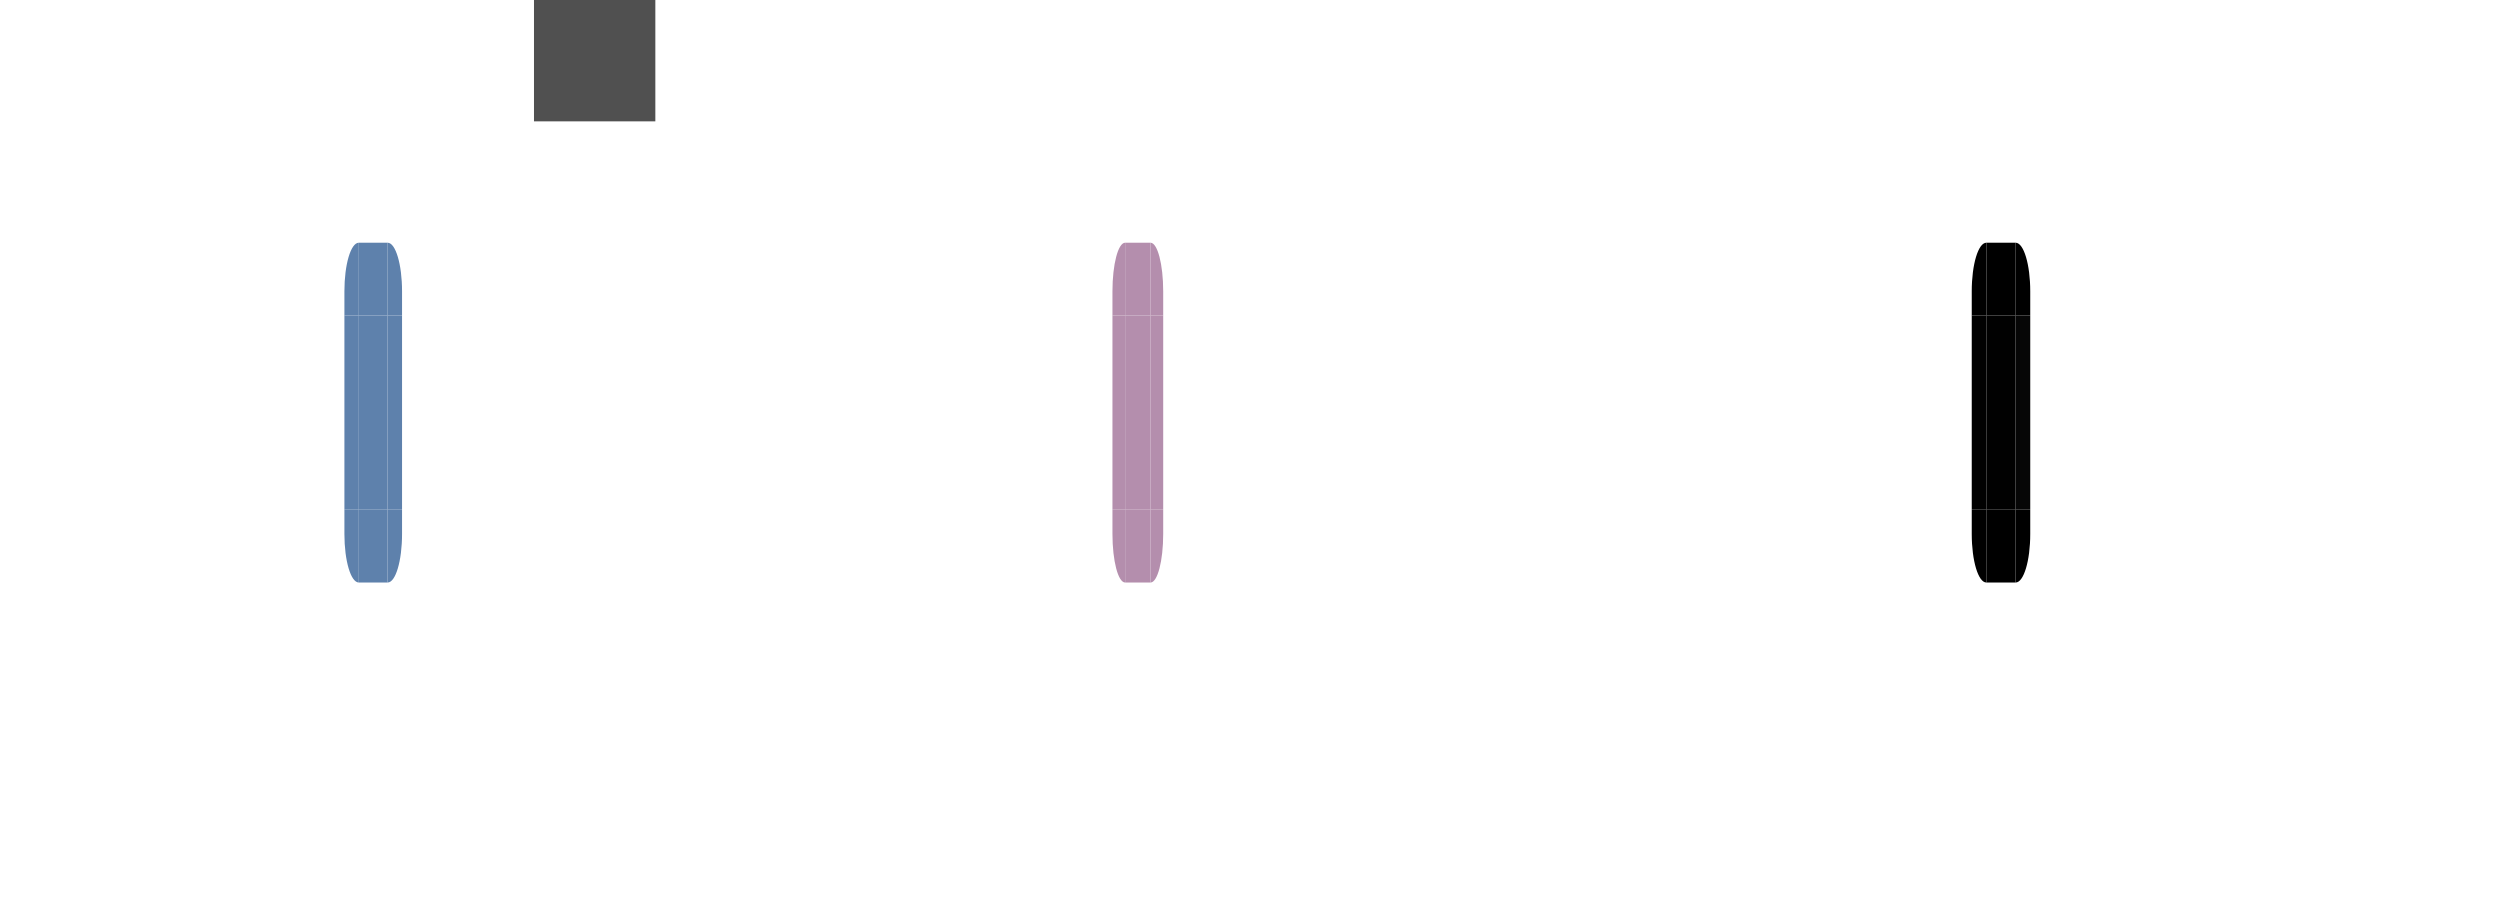
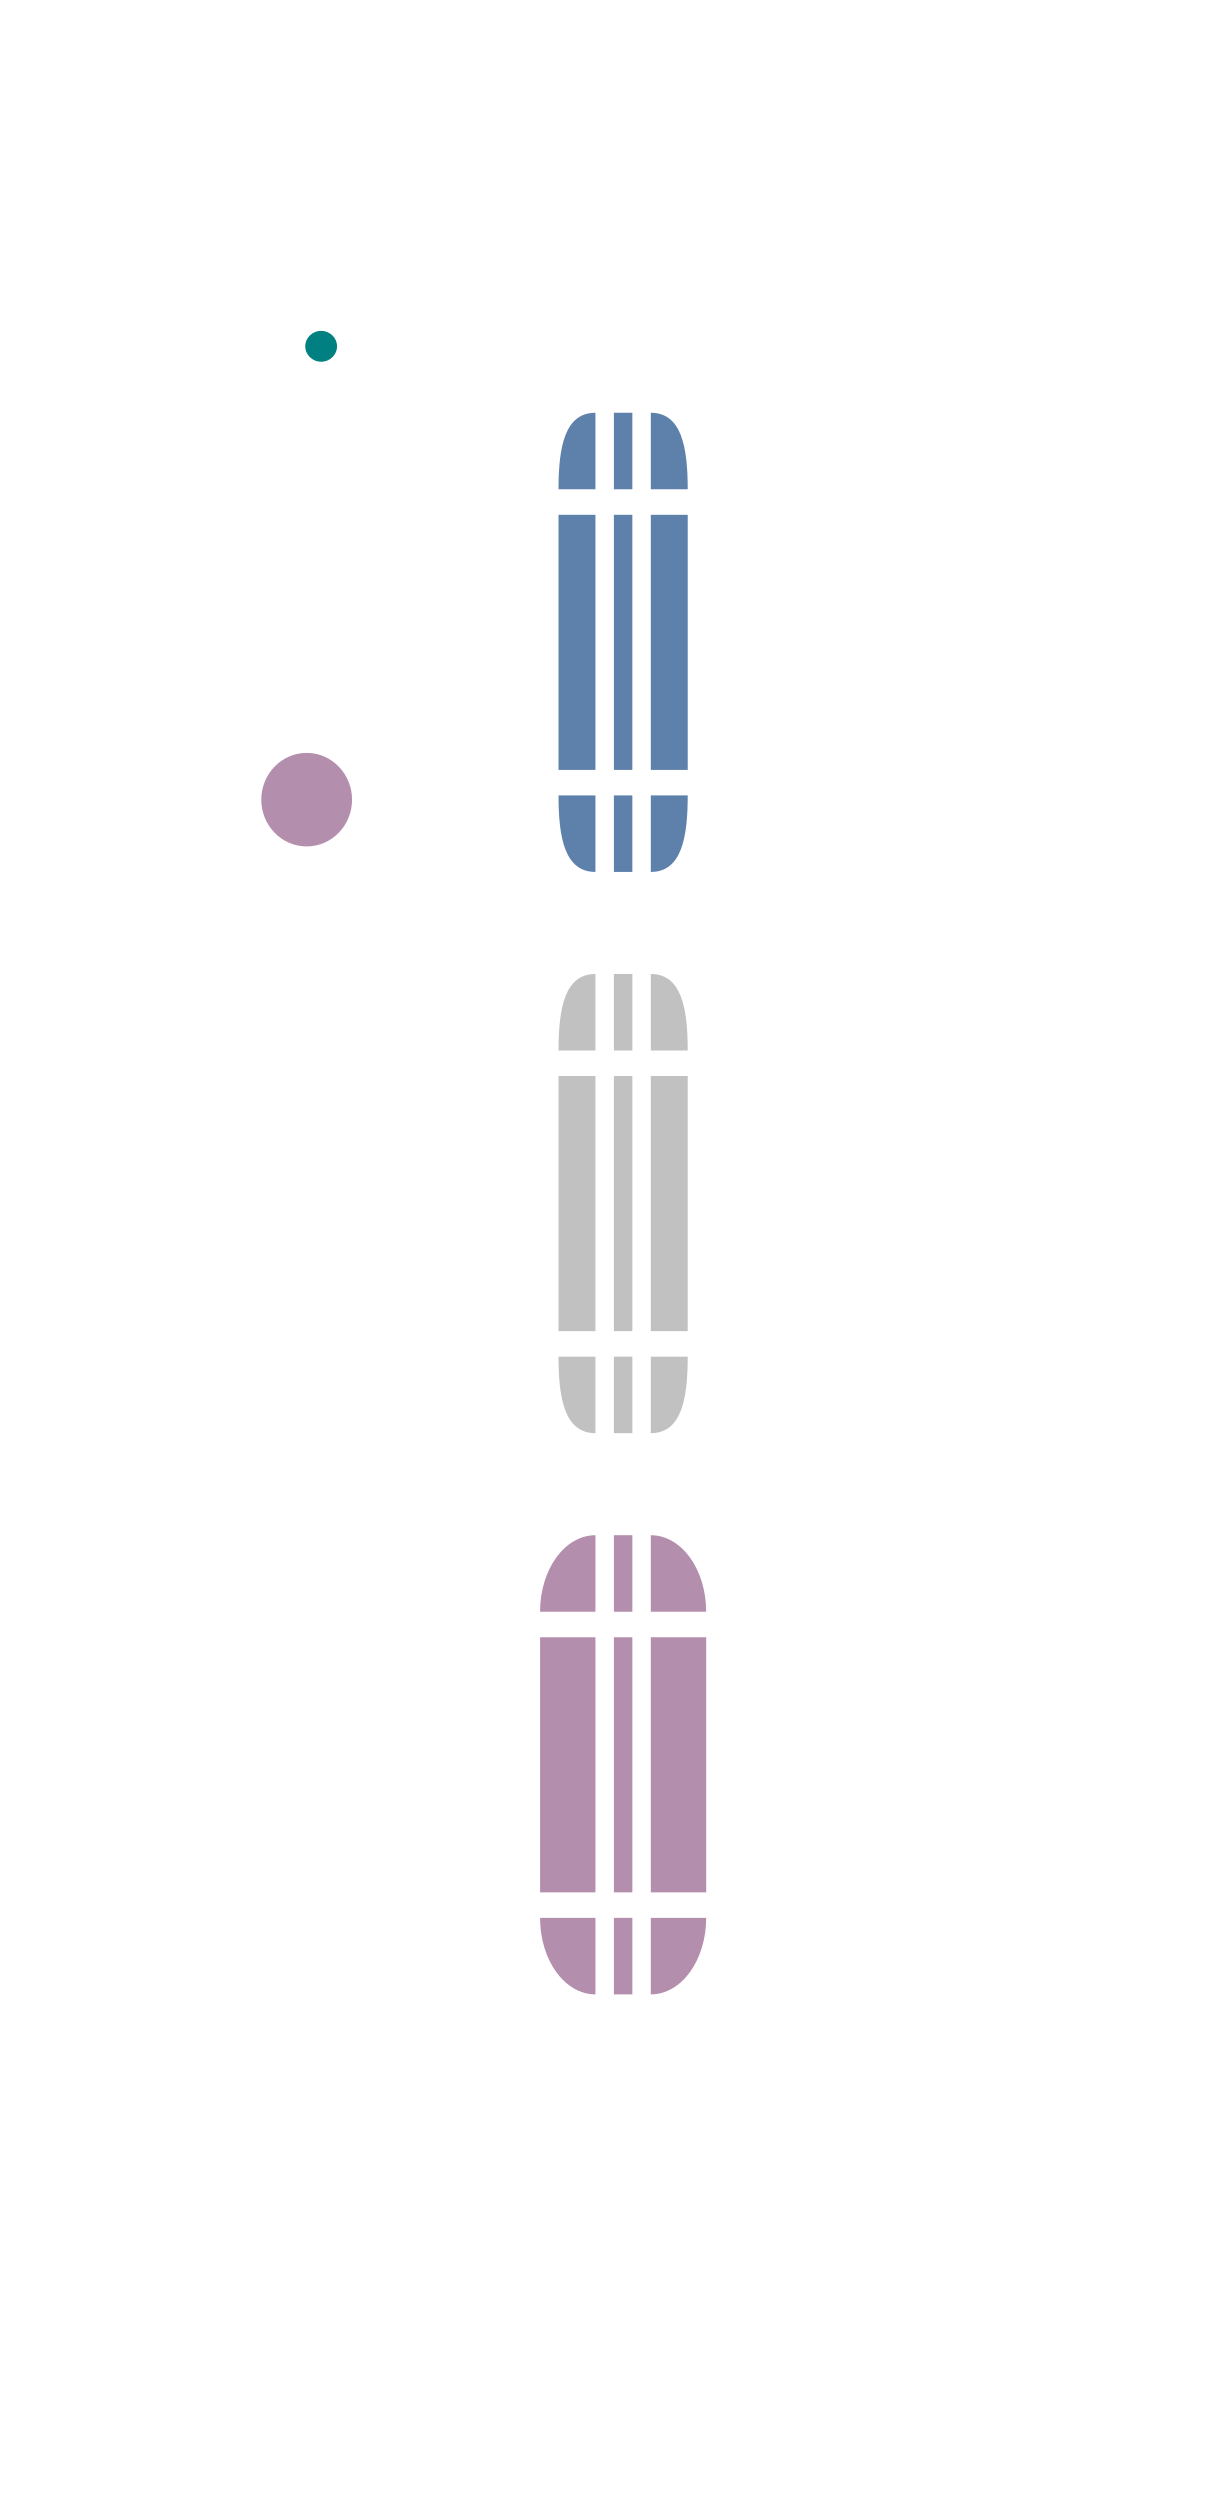
- <svg xmlns="http://www.w3.org/2000/svg" xmlns:xlink="http://www.w3.org/1999/xlink" width="103" height="37" id="svg4342" version="1.1">
-   <defs id="defs4344">
-     <linearGradient id="linearGradient4547">
-       <stop id="stop4549" offset="0" style="stop-color:#000000;stop-opacity:0;" />
-       <stop id="stop4551" offset="1" style="stop-color:#000000;stop-opacity:0;" />
-     </linearGradient>
-     <linearGradient xlink:href="#linearGradient4547" id="linearGradient3081" x1="35" y1="848.247" x2="166" y2="848.247" gradientUnits="userSpaceOnUse" />
-     <linearGradient xlink:href="#linearGradient4547" id="linearGradient3083" x1="34.98" y1="908.408" x2="147.992" y2="908.408" gradientUnits="userSpaceOnUse" />
-     <linearGradient xlink:href="#linearGradient4547" id="linearGradient3085" x1="34.98" y1="908.408" x2="147.992" y2="908.408" gradientUnits="userSpaceOnUse" />
-     <linearGradient xlink:href="#linearGradient4547" id="linearGradient4525" gradientUnits="userSpaceOnUse" x1="35" y1="848.247" x2="166" y2="848.247" gradientTransform="matrix(1,0,0,0.5722101,-5.3941096e-5,302.1989)" />
-     <linearGradient xlink:href="#linearGradient4547" id="linearGradient4527" gradientUnits="userSpaceOnUse" x1="35" y1="848.247" x2="166" y2="848.247" gradientTransform="matrix(1,0,0,0.5722101,-5.3941096e-5,302.1989)" />
-     <linearGradient xlink:href="#linearGradient4547" id="linearGradient4529" gradientUnits="userSpaceOnUse" x1="34.98" y1="908.408" x2="147.992" y2="908.408" gradientTransform="matrix(1,0,0,0.5000005,-8.7887799e-5,404.3409)" />
-     <linearGradient xlink:href="#linearGradient4547" id="linearGradient4531" gradientUnits="userSpaceOnUse" x1="34.98" y1="908.408" x2="147.992" y2="908.408" gradientTransform="matrix(1,0,0,0.5000005,-3.3544962e-6,35.16661)" />
-     <linearGradient xlink:href="#linearGradient4547" id="linearGradient4533" gradientUnits="userSpaceOnUse" x1="34.98" y1="908.408" x2="147.992" y2="908.408" gradientTransform="matrix(1,0,0,0.5000005,-3.3544962e-6,35.16661)" />
-     <linearGradient xlink:href="#linearGradient4547" id="linearGradient4535" gradientUnits="userSpaceOnUse" x1="34.98" y1="908.408" x2="147.992" y2="908.408" gradientTransform="matrix(1,0,0,0.5000005,-3.3544958e-6,35.16661)" />
-     <linearGradient xlink:href="#linearGradient4547" id="linearGradient4537" gradientUnits="userSpaceOnUse" x1="34.98" y1="908.408" x2="147.992" y2="908.408" gradientTransform="matrix(1,0,0,0.5000005,-8.7887801e-5,404.3409)" />
-     <linearGradient xlink:href="#linearGradient4547" id="linearGradient4539" gradientUnits="userSpaceOnUse" x1="34.98" y1="908.408" x2="147.992" y2="908.408" gradientTransform="matrix(1,0,0,0.5000005,-7.5819602e-5,429.6728)" />
-     <linearGradient xlink:href="#linearGradient4547" id="linearGradient4541" gradientUnits="userSpaceOnUse" x1="34.98" y1="908.408" x2="147.992" y2="908.408" gradientTransform="matrix(1,0,0,0.5000021,-1.3319951e-4,448.5063)" />
-     <linearGradient xlink:href="#linearGradient4547" id="linearGradient4543" gradientUnits="userSpaceOnUse" x1="34.98" y1="908.408" x2="147.992" y2="908.408" gradientTransform="matrix(1,0,0,0.5000021,-5.0839506e-6,79.33319)" />
-     <linearGradient xlink:href="#linearGradient4547" id="linearGradient4545" gradientUnits="userSpaceOnUse" x1="34.98" y1="908.408" x2="147.992" y2="908.408" gradientTransform="matrix(1,0,0,0.5000021,-5.0839506e-6,79.33319)" />
-     <linearGradient xlink:href="#linearGradient4547" id="linearGradient4548" gradientUnits="userSpaceOnUse" x1="34.98" y1="908.408" x2="147.992" y2="908.408" gradientTransform="matrix(1,0,0,0.5000021,-5.0839501e-6,79.33319)" />
-     <linearGradient xlink:href="#linearGradient4547" id="linearGradient4550" gradientUnits="userSpaceOnUse" x1="34.98" y1="908.408" x2="147.992" y2="908.408" gradientTransform="matrix(1,0,0,0.5000021,-1.3319951e-4,448.5063)" />
-     <linearGradient xlink:href="#linearGradient4547" id="linearGradient4552" gradientUnits="userSpaceOnUse" x1="34.98" y1="908.408" x2="147.992" y2="908.408" gradientTransform="matrix(1,0,0,0.5000021,-1.1490939e-4,473.744)" />
-     <linearGradient xlink:href="#linearGradient4547" id="linearGradient4554" gradientUnits="userSpaceOnUse" x1="233" y1="458.862" x2="237" y2="458.862" gradientTransform="matrix(1,0,0,0.2857141,73.17286,308.3291)" />
-     <linearGradient xlink:href="#linearGradient4547" id="linearGradient4556" gradientUnits="userSpaceOnUse" x1="231" y1="458.862" x2="233" y2="458.862" gradientTransform="matrix(1.250002,0,0,0.2857141,9.422513,308.3291)" />
-     <linearGradient xlink:href="#linearGradient4547" id="linearGradient4558" gradientUnits="userSpaceOnUse" x1="237" y1="458.862" x2="239" y2="458.862" gradientTransform="matrix(1.250005,0,0,0.2857141,10.58836,308.3291)" />
-     <linearGradient xlink:href="#linearGradient4547" id="linearGradient4560" gradientUnits="userSpaceOnUse" x1="233" y1="479.862" x2="237" y2="479.862" gradientTransform="matrix(1,0,0,0.2857144,73.17286,318.329)" />
-     <linearGradient xlink:href="#linearGradient4547" id="linearGradient4562" gradientUnits="userSpaceOnUse" x1="231" y1="479.862" x2="233" y2="479.862" gradientTransform="matrix(1.250002,0,0,0.2857144,9.422513,318.329)" />
-     <linearGradient xlink:href="#linearGradient4547" id="linearGradient4564" gradientUnits="userSpaceOnUse" x1="237" y1="479.862" x2="239" y2="479.862" gradientTransform="matrix(0.8333368,0,0,0.2857144,110.1721,318.329)" />
-     <linearGradient xlink:href="#linearGradient4547" id="linearGradient4566" gradientUnits="userSpaceOnUse" x1="228" y1="450.362" x2="242" y2="450.362" />
-     <linearGradient xlink:href="#linearGradient4547" id="linearGradient4568" gradientUnits="userSpaceOnUse" x1="228" y1="447.362" x2="242" y2="447.362" gradientTransform="matrix(1,0,0,1.5,0,-224.1811)" />
-     <linearGradient xlink:href="#linearGradient4547" id="linearGradient4570" gradientUnits="userSpaceOnUse" x1="228" y1="453.362" x2="242" y2="453.362" gradientTransform="matrix(1,0,0,1.5,0,-226.1811)" />
-     <linearGradient xlink:href="#linearGradient4547" id="linearGradient4572" gradientUnits="userSpaceOnUse" x1="221" y1="450.362" x2="228" y2="450.362" gradientTransform="matrix(0.2857143,0,0,1,162.8571,0)" />
-     <linearGradient xlink:href="#linearGradient4547" id="linearGradient4574" gradientUnits="userSpaceOnUse" x1="242" y1="450.362" x2="249" y2="450.362" gradientTransform="matrix(0.2857143,0,0,1,172.8571,0)" />
-     <linearGradient xlink:href="#linearGradient4547" id="linearGradient4576" gradientUnits="userSpaceOnUse" x1="242" y1="447.362" x2="249" y2="447.362" gradientTransform="matrix(0.2857143,0,0,1.5,172.8571,-224.1811)" />
-     <linearGradient xlink:href="#linearGradient4547" id="linearGradient4578" gradientUnits="userSpaceOnUse" x1="221" y1="447.362" x2="228" y2="447.362" gradientTransform="matrix(0.2857143,0,0,1.5,162.8571,-224.1811)" />
-     <linearGradient xlink:href="#linearGradient4547" id="linearGradient4580" gradientUnits="userSpaceOnUse" x1="221" y1="453.362" x2="228" y2="453.362" gradientTransform="matrix(0.2857143,0,0,1.5,162.8571,-226.1811)" />
-     <linearGradient xlink:href="#linearGradient4547" id="linearGradient4582" gradientUnits="userSpaceOnUse" x1="242" y1="453.362" x2="249" y2="453.362" gradientTransform="matrix(0.2857143,0,0,1.5,172.8571,-226.1811)" />
-   </defs>
-   <g id="layer1" transform="translate(-219,-458.3622)">
-     <g style="fill:url(#linearGradient4527)" transform="matrix(0,0.1068702,-0.4374999,0,652.7808,436.692)" id="background-vertical-center">
-       <path id="path8438" d="m 35,840.247 0,16 131,0 0,-16 -131,0 z" style="fill:url(#linearGradient4525);fill-opacity:1;fill-rule:nonzero;stroke:none" />
+ <svg xmlns="http://www.w3.org/2000/svg" id="svg3642" width="48" height="98" version="1">
+   <defs id="defs135" />
+   <g id="layer1" transform="matrix(0.7235107,0,0,1,6.700419,0.1802659)" style="stroke-width:1.176">
+     <rect style="opacity:1;fill:#5e81ac;fill-opacity:1;fill-rule:evenodd;stroke:none;stroke-width:1.366" id="slider-center" class="ColorScheme-Text" width="1" height="10" x="24" y="20" />
+     <g id="slider-right" transform="matrix(0.75,0,0,1,19.25,13)" style="stroke-width:1.176">
+       <path id="rect3838" class="ColorScheme-Text" d="m 9,7 v 10 h 2.667 V 7 Z" style="color:#31363b;opacity:1;fill:#5e81ac;fill-opacity:1;fill-rule:evenodd;stroke:none;stroke-width:1.176" />
+       <rect style="opacity:0.01;fill:#e4e6e8;fill-opacity:1;stroke:none;stroke-width:1.176" id="rect3856" width="1" height="10" x="29" y="20" transform="matrix(1.333333,0,0,1,-25.66667,-13)" />
    </g>
-     <g style="opacity:0.5;fill:url(#linearGradient4539)" transform="matrix(0,0.1238807,-1.002134,0,1186.02,436.0991)" id="background-vertical-left">
-       <g style="fill:url(#linearGradient4537)" id="g8706" transform="matrix(0.8626863,0,0,0.9978712,4.786306,52.38518)">
-         <path style="fill:url(#linearGradient4529);fill-opacity:1;fill-rule:nonzero;stroke:none" d="m 35,855.362 0,4 131,-0.062 0,-3.938 -131,0 z" id="path8488" />
-         <g style="fill:url(#linearGradient4535)" transform="matrix(26.2,0,0,1,-6881.8,738.3494)" id="g8490">
-           <path style="opacity:0.204;fill:url(#linearGradient4531);fill-opacity:1;fill-rule:nonzero;stroke:none" d="m 264,117 0,4 5,0 0,-4 -5,0 z" id="path8492" />
-           <path style="fill:url(#linearGradient4533);fill-opacity:1;fill-rule:nonzero;stroke:none" d="m 264,121 0,1 5,0 0,-1 -5,0 z" id="path8496" />
-         </g>
-       </g>
+     <g id="slider-topright" transform="matrix(0.75,0,0,0.75,19.25,13.75)" style="stroke-width:1.176">
+       <rect style="opacity:0.01;fill:#e4e6e8;fill-opacity:1;stroke:none;stroke-width:1.176" id="rect3852" width="4" height="4" x="26" y="15" transform="matrix(1.333333,0,0,1.333333,-25.66667,-18.33333)" />
+       <path id="rect3840" class="ColorScheme-Text" d="m 9,3 v 4 h 2.667 C 11.667,4.784 11.216,3 9,3 Z" style="color:#31363b;opacity:1;fill:#5e81ac;fill-opacity:1;fill-rule:evenodd;stroke:none;stroke-width:1.176" />
    </g>
-     <g id="background-vertical-right" transform="matrix(0,0.1238807,1.002135,0,-622.6754,436.0991)" style="opacity:0.5;fill:url(#linearGradient4552)">
-       <g style="fill:url(#linearGradient4550)" transform="matrix(0.8626863,0,0,0.9978712,4.786306,52.38518)" id="g3551">
-         <path id="path3553" d="m 35,855.362 0,4 131,-0.062 0,-3.938 -131,0 z" style="fill:url(#linearGradient4541);fill-opacity:1;fill-rule:nonzero;stroke:none" />
-         <g style="fill:url(#linearGradient4548)" id="g3555" transform="matrix(26.2,0,0,1,-6881.8,738.3494)">
-           <path id="path3557" d="m 264,117 0,4 5,0 0,-4 -5,0 z" style="opacity:0.393;fill:url(#linearGradient4543);fill-opacity:1;fill-rule:nonzero;stroke:none" />
-           <path id="path3559" d="m 264,121 0,1 5,0 0,-1 -5,0 z" style="opacity:0.776;fill:url(#linearGradient4545);fill-opacity:1;fill-rule:nonzero;stroke:none" />
-         </g>
-       </g>
+     <g id="slider-bottomright" transform="matrix(0.75,0,0,0.75,19.25,18.25)" style="stroke-width:1.176">
+       <rect style="opacity:0.01;fill:#e4e6e8;fill-opacity:1;stroke:none;stroke-width:1.176" id="rect3862" width="4" height="4" x="26" y="31" transform="matrix(1.333333,0,0,1.333333,-25.66667,-24.33333)" />
+       <path style="color:#31363b;opacity:1;fill:#5e81ac;fill-opacity:1;fill-rule:evenodd;stroke:none;stroke-width:1.176" id="path3871" class="ColorScheme-Text" d="m 9,21 v -4 h 2.667 c 0,2.216 -0.451,4 -2.667,4 z" />
    </g>
-     <rect y="438.433" x="278.173" height="2" width="7" id="background-vertical-top" style="opacity:0.5;fill:url(#linearGradient4554);fill-opacity:1;stroke:none" />
-     <rect style="opacity:0.5;fill:url(#linearGradient4556);fill-opacity:1;stroke:none" id="background-vertical-topleft" width="5" height="2" x="273.173" y="438.433" />
-     <rect y="438.433" x="285.173" height="2" width="5" id="background-vertical-topright" style="opacity:0.5;fill:url(#linearGradient4558);fill-opacity:1;stroke:none" />
-     <rect style="opacity:0.5;fill:url(#linearGradient4560);fill-opacity:0.502;stroke:none" id="background-vertical-bottom" width="7" height="2" x="278.173" y="454.433" />
-     <rect y="454.433" x="273.173" height="2" width="5" id="background-vertical-bottomleft" style="opacity:0.5;fill:url(#linearGradient4562);fill-opacity:0.502;stroke:none" />
-     <rect style="opacity:0.5;fill:url(#linearGradient4564);fill-opacity:0.502;stroke:none" id="background-vertical-bottomright" width="5" height="2" x="285.173" y="454.433" />
-     <path style="fill:#5e81ac;fill-opacity:1;stroke:none;stroke-width:0.545" d="m 233.783,471.362 v 8 h 1.187 v -8 z" id="slider-center" />
-     <path style="fill:#5e81ac;fill-opacity:1;stroke:none;stroke-width:0.545" d="m 233.783,482.362 h 1.187 v -3 h -1.187 z" id="slider-bottom" />
-     <path style="fill:#5e81ac;fill-opacity:1;stroke:none;stroke-width:0.545" d="m 234.971,468.362 h -1.187 v 3 h 1.187 z" id="slider-top" />
-     <g id="slider-right" transform="matrix(0.4947497,0,0,0.9999787,-12.50299,-123.0003)" style="fill:#5e81ac;fill-opacity:1">
-       <path id="path6679" d="m 501.4,602.375 v -8 l -1.2,-10e-6 v 8 z" style="fill:#5e81ac;fill-opacity:1;stroke:none" />
+     <g id="slider-left" transform="matrix(-0.75,0,0,1,29.75,13)" style="stroke-width:1.176">
+       <path style="color:#31363b;opacity:1;fill:#5e81ac;fill-opacity:1;fill-rule:evenodd;stroke:none;stroke-width:1.176" id="path3891" class="ColorScheme-Text" d="m 9,7 v 10 h 2.667 V 7 Z" />
+       <rect style="opacity:0.01;fill:#e4e6e8;fill-opacity:1;stroke:none;stroke-width:1.176" id="rect3854" width="1" height="10" x="19" y="20" transform="matrix(-1.333333,0,0,1,39.66667,-13)" />
    </g>
-     <g id="slider-left" transform="matrix(0.4947497,0,0,0.9999787,-4.587,-123.0002)" style="fill:#5e81ac;fill-opacity:1">
-       <path id="path6671" d="m 480.6,594.375 v 8 L 481.8,602.375 v -8 z" style="fill:#5e81ac;fill-opacity:1;stroke:none" />
+     <g id="slider-topleft" transform="matrix(-0.75,0,0,0.75,29.75,13.75)" style="stroke-width:1.176">
+       <rect style="opacity:0.01;fill:#e4e6e8;fill-opacity:1;stroke:none;stroke-width:1.176" id="rect3848" width="4" height="4" x="19" y="15" transform="matrix(-1.333333,0,0,1.333333,39.66667,-18.33333)" />
+       <path style="color:#31363b;opacity:1;fill:#5e81ac;fill-opacity:1;fill-rule:evenodd;stroke:none;stroke-width:1.176" id="path3895" class="ColorScheme-Text" d="m 9,3 v 4 h 2.667 C 11.667,4.784 11.216,3 9,3 Z" />
    </g>
-     <g transform="matrix(0.2968498,0,0,1,229.0338,448.3622)" id="slider-topright" style="fill:#5e81ac;fill-opacity:1">
-       <path style="fill:#5e81ac;fill-opacity:1;stroke:none" d="M 20,20 C 21.108,20 22,20.892 22,22 v 10e-7 L 22,23 20,23 v -3 z" id="rect7428" />
+     <g id="slider-bottomleft" transform="matrix(-0.75,0,0,0.75,29.75,18.25)" style="stroke-width:1.176">
+       <rect style="opacity:0.01;fill:#e4e6e8;fill-opacity:1;stroke:none;stroke-width:1.176" id="rect3858" width="4" height="4" x="19" y="31" transform="matrix(-1.333333,0,0,1.333333,39.66667,-24.33333)" />
+       <path id="path3901" class="ColorScheme-Text" d="m 9,21 v -4 h 2.667 c 0,2.216 -0.451,4 -2.667,4 z" style="color:#31363b;opacity:1;fill:#5e81ac;fill-opacity:1;fill-rule:evenodd;stroke:none;stroke-width:1.176" />
    </g>
-     <g transform="matrix(0.2968498,0,0,-1,229.0338,502.3622)" id="slider-bottomright" style="fill:#5e81ac;fill-opacity:1">
-       <path id="path7439" d="m 20,20 c 1.108,0 2,0.892 2,2 v 10e-7 l -2e-6,1 -2,-4e-6 v -3 z" style="fill:#5e81ac;fill-opacity:1;stroke:none" />
+     <g id="slider-top" transform="matrix(0,-0.75,-0.1,0,25.7,25.75)" style="stroke-width:1.176">
+       <rect style="opacity:0.01;fill:#e4e6e8;fill-opacity:1;stroke:none;stroke-width:1.176" id="rect3850" width="1" height="4" x="24" y="15" transform="matrix(0,-10,-1.333333,0,34.33333,257)" />
+       <path id="path3909" class="ColorScheme-Text" d="m 9,7 v 10 h 4 V 7 Z" style="opacity:1;fill:#5e81ac;fill-opacity:1;fill-rule:evenodd;stroke:none;stroke-width:1.176" />
    </g>
-     <g id="slider-bottomleft" transform="matrix(-0.2968498,0,0,-1,239.7204,502.3621)" style="fill:#5e81ac;fill-opacity:1">
-       <path style="fill:#5e81ac;fill-opacity:1;stroke:none" d="M 20,20 C 21.108,20 22,20.892 22,22 v 10e-7 L 22,23 20,23 v -3 z" id="path7445" />
+     <g id="slider-bottom" transform="matrix(0,0.75,-0.1,0,25.7,24.25)" style="stroke-width:1.176">
+       <rect style="opacity:0.01;fill:#e4e6e8;fill-opacity:1;stroke:none;stroke-width:1.176" id="rect3860" width="1" height="4" x="24" y="31" transform="matrix(0,-10,1.333333,0,-32.33333,257)" />
+       <path style="opacity:1;fill:#5e81ac;fill-opacity:1;fill-rule:evenodd;stroke:none;stroke-width:1.176" id="path3915" class="ColorScheme-Text" d="m 9,7 v 10 h 4 V 7 Z" />
    </g>
-     <g transform="matrix(-0.2968498,0,0,1,239.7204,448.3622)" id="slider-topleft" style="fill:#5e81ac;fill-opacity:1">
-       <path id="path7451" d="M 20,20 C 21.108,20 22,20.892 22,22 v 10e-7 L 22,23 20,23 v -3 z" style="fill:#5e81ac;fill-opacity:1;stroke:none" />
+     <rect id="hint-scrollbar-size" width="4.917" height="3.666" x="4.896" y="29.334" rx="11.057" ry="8" style="fill:#b48ead;fill-opacity:1;fill-rule:nonzero;stroke:none;stroke-width:1.176" />
+     <rect style="fill:#008080;fill-opacity:1;fill-rule:nonzero;stroke:none;stroke-width:1.144" id="hint-tile-center" width="1.722" height="1.21" x="7.278" y="12.79" rx="2.764" ry="2" />
+     <g id="background-vertical-right" transform="matrix(0.75,0,0,1,33.25,13)" style="stroke-width:1.176">
+       <path id="rect3838-1" class="ColorScheme-Text" d="m 9,7 v 10 h 4 V 7 Z" style="opacity:0.001;fill:#000000;fill-opacity:1;fill-rule:evenodd;stroke:none;stroke-width:1.176" />
+       <rect style="opacity:0.01;fill:#e4e6e8;fill-opacity:1;stroke:none;stroke-width:1.176" id="rect3872" width="1" height="10" x="43" y="20" transform="matrix(1.333333,0,0,1,-44.33333,-13)" />
    </g>
-     <rect y="458.362" x="241" height="5" width="5" id="hint-stretch-borders" style="fill:#505050;fill-opacity:1;stroke:none" />
-     <rect y="445.362" x="228" height="4" width="14" id="background-horizontal-center" style="fill:url(#linearGradient4566);fill-opacity:1;stroke:none" />
-     <rect style="fill:url(#linearGradient4568);fill-opacity:1;stroke:none" id="background-horizontal-top" width="14" height="6" x="228" y="439.362" />
-     <rect y="449.362" x="228" height="6" width="14" id="background-horizontal-bottom" style="fill:url(#linearGradient4570);fill-opacity:1;stroke:none" />
-     <rect y="445.362" x="226" height="4" width="2" id="background-horizontal-left" style="fill:url(#linearGradient4572);fill-opacity:1;stroke:none" />
-     <rect style="fill:url(#linearGradient4574);fill-opacity:1;stroke:none" id="background-horizontal-right" width="2" height="4" x="242" y="445.362" />
-     <rect y="439.362" x="242" height="6" width="2" id="background-horizontal-topright" style="fill:url(#linearGradient4576);fill-opacity:1;stroke:none" />
-     <rect style="fill:url(#linearGradient4578);fill-opacity:1;stroke:none" id="background-horizontal-topleft" width="2" height="6" x="226" y="439.362" />
-     <rect y="449.362" x="226" height="6" width="2" id="background-horizontal-bottomleft" style="fill:url(#linearGradient4580);fill-opacity:1;stroke:none" />
-     <rect style="fill:url(#linearGradient4582);fill-opacity:1;stroke:none" id="background-horizontal-bottomright" width="2" height="6" x="242" y="449.362" />
-     <path id="sunken-slider-center" d="m 265.356,471.362 v 8 h 1.045 v -8 z" style="fill:#b48ead;fill-opacity:1;stroke:none;stroke-width:0.511" />
-     <path id="sunken-slider-bottom" d="m 265.356,482.362 h 1.045 v -3 h -1.045 z" style="fill:#b48ead;fill-opacity:1;stroke:none;stroke-width:0.511" />
-     <path id="sunken-slider-top" d="m 266.401,468.362 h -1.045 v 3 h 1.045 z" style="fill:#b48ead;fill-opacity:1;stroke:none;stroke-width:0.511" />
-     <g transform="matrix(0.2613379,0,0,0.9999787,136.2548,-123.0003)" id="sunken-slider-right" style="fill:#b48ead;fill-opacity:1">
-       <path style="fill:#b48ead;fill-opacity:1;stroke:none" d="m 500,602.375 v -8 h -2 v 8 z" id="path3109" />
+     <g id="background-vertical-topright" transform="matrix(0.75,0,0,0.75,33.25,13.75)" style="stroke-width:1.176">
+       <rect style="opacity:0.01;fill:#e4e6e8;fill-opacity:1;stroke:none;stroke-width:1.176" id="rect3868" width="4" height="4" x="40" y="15" transform="matrix(1.333333,0,0,1.333333,-44.33333,-18.33333)" />
+       <path id="rect3840-1" class="ColorScheme-Text" d="m 9,3 v 4 h 4 C 13,4.784 11.216,3 9,3 Z" style="opacity:0.001;fill:#000000;fill-opacity:1;fill-rule:evenodd;stroke:none;stroke-width:1.176" />
    </g>
-     <g transform="matrix(0.2613379,0,0,0.9999787,138.8682,-123.0002)" id="sunken-slider-left" style="fill:#b48ead;fill-opacity:1">
-       <path style="fill:#b48ead;fill-opacity:1;stroke:none" d="m 482,594.375 v 8 h 2 v -8 z" id="path3113" />
+     <g id="background-vertical-bottomright" transform="matrix(0.75,0,0,0.75,33.25,18.25)" style="stroke-width:1.176">
+       <rect style="opacity:0.01;fill:#e4e6e8;fill-opacity:1;stroke:none;stroke-width:1.176" id="rect3878" width="4" height="4" x="40" y="31" transform="matrix(1.333333,0,0,1.333333,-44.33333,-24.33333)" />
+       <path style="opacity:0.001;fill:#000000;fill-opacity:1;fill-rule:evenodd;stroke:none;stroke-width:1.176" id="path3871-2" class="ColorScheme-Text" d="m 9,21 v -4 h 4 c 0,2.216 -1.784,4 -4,4 z" />
    </g>
-     <g id="sunken-slider-topright" transform="matrix(0.2613379,0,0,1,261.9583,448.3622)" style="fill:#b48ead;fill-opacity:1">
-       <path id="path3117" d="m 17,20 c 1.108,0 2,0.892 2,2 v 10e-7 L 19,23 l -2,3e-6 z" style="fill:#b48ead;fill-opacity:1;stroke:none" />
+     <g id="background-vertical-left" transform="matrix(-0.75,0,0,1,43.75,13)" style="stroke-width:1.176">
+       <path style="opacity:0.001;fill:#000000;fill-opacity:1;fill-rule:evenodd;stroke:none;stroke-width:1.176" id="path3891-2" class="ColorScheme-Text" d="m 9,7 v 10 h 4 V 7 Z" />
+       <rect style="opacity:0.01;fill:#e4e6e8;fill-opacity:1;stroke:none;stroke-width:1.176" id="rect3870" width="1" height="10" x="33" y="20" transform="matrix(-1.333333,0,0,1,58.33333,-13)" />
    </g>
-     <g id="sunken-slider-bottomright" transform="matrix(0.2613379,0,0,-1,261.9583,502.3622)" style="fill:#b48ead;fill-opacity:1">
-       <path style="fill:#b48ead;fill-opacity:1;stroke:none" d="m 17,20 c 1.108,0 2,0.892 2,2 v 10e-7 L 19,23 l -2,3e-6 z" id="path3121" />
+     <g id="background-vertical-topleft" transform="matrix(-0.75,0,0,0.75,43.75,13.75)" style="stroke-width:1.176">
+       <rect style="opacity:0.01;fill:#e4e6e8;fill-opacity:1;stroke:none;stroke-width:1.176" id="rect3864" width="4" height="4" x="33" y="15" transform="matrix(-1.333333,0,0,1.333333,58.33333,-18.33333)" />
+       <path style="opacity:0.001;fill:#000000;fill-opacity:1;fill-rule:evenodd;stroke:none;stroke-width:1.176" id="path3895-9" class="ColorScheme-Text" d="m 9,3 v 4 h 4 C 13,4.784 11.216,3 9,3 Z" />
    </g>
-     <g transform="matrix(-0.2613379,0,0,-1,269.7985,502.3621)" id="sunken-slider-bottomleft" style="fill:#b48ead;fill-opacity:1">
-       <path id="path3125" d="m 17,20 c 1.108,0 2,0.892 2,2 v 10e-7 L 19,23 l -2,3e-6 z" style="fill:#b48ead;fill-opacity:1;stroke:none" />
+     <g id="background-vertical-bottomleft" transform="matrix(-0.75,0,0,0.75,43.75,18.25)" style="stroke-width:1.176">
+       <rect style="opacity:0.01;fill:#e4e6e8;fill-opacity:1;stroke:none;stroke-width:1.176" id="rect3874" width="4" height="4" x="33" y="31" transform="matrix(-1.333333,0,0,1.333333,58.33333,-24.33333)" />
+       <path id="path3901-7" class="ColorScheme-Text" d="m 9,21 v -4 h 4 c 0,2.216 -1.784,4 -4,4 z" style="opacity:0.001;fill:#000000;fill-opacity:1;fill-rule:evenodd;stroke:none;stroke-width:1.176" />
    </g>
-     <g id="sunken-slider-topleft" transform="matrix(-0.2613379,0,0,1,269.7985,448.362)" style="fill:#b48ead;fill-opacity:1">
-       <path style="fill:#b48ead;fill-opacity:1;stroke:none" d="m 17,20 c 1.108,0 2,0.892 2,2 v 10e-7 L 19,23 l -2,3e-6 z" id="path3129" />
+     <g id="background-vertical-top" transform="matrix(0,-0.75,-0.1,0,39.7,25.75)" style="stroke-width:1.176">
+       <rect style="opacity:0.01;fill:#e4e6e8;fill-opacity:1;stroke:none;stroke-width:1.176" id="rect3866" width="1" height="4" x="38" y="15" transform="matrix(0,-10,-1.333333,0,34.33333,397)" />
+       <path id="path3909-8" class="ColorScheme-Text" d="m 9,7 v 10 h 4 V 7 Z" style="opacity:0.001;fill:#000000;fill-opacity:1;fill-rule:evenodd;stroke:none;stroke-width:1.176" />
    </g>
-     <path style="fill:#000000;fill-opacity:0.995;stroke:none;stroke-width:0.549" d="m 300.838,471.362 v 8 h 1.205 v -8 z" id="mouseover-slider-center" />
-     <path style="fill:#000000;fill-opacity:1;stroke:none;stroke-width:0.549" d="m 300.838,482.362 h 1.205 v -3 h -1.205 z" id="mouseover-slider-bottom" />
-     <path style="fill:#000000;fill-opacity:1;stroke:none;stroke-width:0.549" d="m 302.044,468.362 h -1.205 v 3 h 1.205 z" id="mouseover-slider-top" />
-     <g id="mouseover-slider-right" transform="matrix(0.3012654,0,0,0.9999787,152.0134,-123.0003)">
-       <path id="path3163" d="m 500,602.375 v -8 h -2 v 8 z" style="fill:#000000;fill-opacity:0.973;stroke:none" />
+     <g id="background-vertical-bottom" transform="matrix(0,0.75,-0.1,0,39.7,24.25)" style="stroke-width:1.176">
+       <rect style="opacity:0.01;fill:#e4e6e8;fill-opacity:1;stroke:none;stroke-width:1.176" id="rect3876" width="1" height="4" x="38" y="31" transform="matrix(0,-10,1.333333,0,-32.33333,397)" />
+       <path style="opacity:0.001;fill:#000000;fill-opacity:1;fill-rule:evenodd;stroke:none;stroke-width:1.176" id="path3915-5" class="ColorScheme-Text" d="m 9,7 v 10 h 4 V 7 Z" />
    </g>
-     <g id="mouseover-slider-left" transform="matrix(0.3012654,0,0,0.9999787,155.026,-123.0002)">
-       <path id="path3167" d="m 482,594.375 v 8 h 2 v -8 z" style="fill:#000000;fill-opacity:0.995;stroke:none" />
+     <rect style="fill:#b48ead;fill-opacity:1;fill-rule:evenodd;stroke:none;stroke-width:1.366" id="sunken-slider-center" class="ColorScheme-ButtonHover" width="1" height="10" x="24" y="64" />
+     <g id="sunken-slider-right" transform="matrix(0.75,0,0,1,19.25,57)" style="stroke-width:1.176">
+       <path id="rect3838-4-8" class="ColorScheme-ButtonHover" d="m 9,7 v 10 h 4 V 7 Z" style="fill:#b48ead;fill-opacity:1;fill-rule:evenodd;stroke:none;stroke-width:1.176" />
+       <rect style="opacity:0.01;fill:#e4e6e8;fill-opacity:1;stroke:none;stroke-width:1.176" id="rect3924" width="1" height="10" x="29" y="64" transform="matrix(1.333333,0,0,1,-25.66667,-57)" />
    </g>
-     <g transform="matrix(0.3012654,0,0,1,296.922,448.3622)" id="mouseover-slider-topright">
-       <path style="fill:#000000;fill-opacity:1;stroke:none" d="m 17,20 c 1.108,0 2,0.892 2,2 v 10e-7 L 19,23 l -2,3e-6 z" id="path3171" />
+     <g id="sunken-slider-topright" transform="matrix(0.75,0,0,0.75,19.25,57.75)" style="stroke-width:1.176">
+       <rect style="opacity:0.01;fill:#e4e6e8;fill-opacity:1;stroke:none;stroke-width:1.176" id="rect3920" width="4" height="4" x="26" y="59" transform="matrix(1.333333,0,0,1.333333,-25.66667,-77)" />
+       <path id="rect3840-2-9" class="ColorScheme-ButtonHover" d="m 9,3 v 4 h 4 C 13,4.784 11.216,3 9,3 Z" style="fill:#b48ead;fill-opacity:1;fill-rule:evenodd;stroke:none;stroke-width:1.176" />
    </g>
-     <g transform="matrix(0.3012654,0,0,-1,296.922,502.3622)" id="mouseover-slider-bottomright">
-       <path id="path3175" d="m 17,20 c 1.108,0 2,0.892 2,2 v 10e-7 L 19,23 l -2,3e-6 z" style="fill:#000000;fill-opacity:1;stroke:none" />
+     <g id="sunken-slider-bottomright" transform="matrix(0.75,0,0,0.75,19.25,62.25)" style="stroke-width:1.176">
+       <rect style="opacity:0.01;fill:#e4e6e8;fill-opacity:1;stroke:none;stroke-width:1.176" id="rect3930" width="4" height="4" x="26" y="75" transform="matrix(1.333333,0,0,1.333333,-25.66667,-83)" />
+       <path style="fill:#b48ead;fill-opacity:1;fill-rule:evenodd;stroke:none;stroke-width:1.176" id="path3871-1-7" class="ColorScheme-ButtonHover" d="m 9,21 v -4 h 4 c 0,2.216 -1.784,4 -4,4 z" />
    </g>
-     <g id="mouseover-slider-bottomleft" transform="matrix(-0.3012654,0,0,-1,305.96,502.3621)">
-       <path style="fill:#000000;fill-opacity:1;stroke:none" d="m 17,20 c 1.108,0 2,0.892 2,2 v 10e-7 L 19,23 l -2,3e-6 z" id="path3179" />
+     <g id="sunken-slider-left" transform="matrix(-0.75,0,0,1,29.75,57)" style="stroke-width:1.176">
+       <path style="fill:#b48ead;fill-opacity:1;fill-rule:evenodd;stroke:none;stroke-width:1.176" id="path3891-9-4" class="ColorScheme-ButtonHover" d="m 9,7 v 10 h 4 V 7 Z" />
+       <rect style="opacity:0.01;fill:#e4e6e8;fill-opacity:1;stroke:none;stroke-width:1.176" id="rect3922" width="1" height="10" x="19" y="64" transform="matrix(-1.333333,0,0,1,39.66667,-57)" />
    </g>
-     <g transform="matrix(-0.3012654,0,0,1,305.96,448.362)" id="mouseover-slider-topleft">
-       <path id="path3183" d="m 17,20 c 1.108,0 2,0.892 2,2 v 10e-7 L 19,23 l -2,3e-6 z" style="fill:#000000;fill-opacity:1;stroke:none" />
+     <g id="sunken-slider-topleft" transform="matrix(-0.75,0,0,0.75,29.75,57.75)" style="stroke-width:1.176">
+       <rect style="opacity:0.01;fill:#e4e6e8;fill-opacity:1;stroke:none;stroke-width:1.176" id="rect3916" width="4" height="4" x="19" y="59" transform="matrix(-1.333333,0,0,1.333333,39.66667,-77)" />
+       <path style="fill:#b48ead;fill-opacity:1;fill-rule:evenodd;stroke:none;stroke-width:1.176" id="path3895-2-1" class="ColorScheme-ButtonHover" d="m 9,3 v 4 h 4 C 13,4.784 11.216,3 9,3 Z" />
+     </g>
+     <g id="sunken-slider-bottomleft" transform="matrix(-0.75,0,0,0.75,29.75,62.25)" style="stroke-width:1.176">
+       <rect style="opacity:0.01;fill:#e4e6e8;fill-opacity:1;stroke:none;stroke-width:1.176" id="rect3926" width="4" height="4" x="19" y="75" transform="matrix(-1.333333,0,0,1.333333,39.66667,-83)" />
+       <path id="path3901-9-9" class="ColorScheme-ButtonHover" d="m 9,21 v -4 h 4 c 0,2.216 -1.784,4 -4,4 z" style="fill:#b48ead;fill-opacity:1;fill-rule:evenodd;stroke:none;stroke-width:1.176" />
+     </g>
+     <g id="sunken-slider-top" transform="matrix(0,-0.75,-0.1,0,25.7,69.75)" style="stroke-width:1.176">
+       <rect style="opacity:0.01;fill:#e4e6e8;fill-opacity:1;stroke:none;stroke-width:1.176" id="rect3918" width="1" height="4" x="24" y="59" transform="matrix(0,-10,-1.333333,0,93,257)" />
+       <path id="path3909-6-1" class="ColorScheme-ButtonHover" d="m 9,7 v 10 h 4 V 7 Z" style="fill:#b48ead;fill-opacity:1;fill-rule:evenodd;stroke:none;stroke-width:1.176" />
+     </g>
+     <g id="sunken-slider-bottom" transform="matrix(0,0.75,-0.1,0,25.7,68.25)" style="stroke-width:1.176">
+       <rect style="opacity:0.01;fill:#e4e6e8;fill-opacity:1;stroke:none;stroke-width:1.176" id="rect3928" width="1" height="4" x="24" y="75" transform="matrix(0,-10,1.333333,0,-91,257)" />
+       <path style="fill:#b48ead;fill-opacity:1;fill-rule:evenodd;stroke:none;stroke-width:1.176" id="path3915-6-3" class="ColorScheme-ButtonHover" d="m 9,7 v 10 h 4 V 7 Z" />
+     </g>
+     <rect id="mouseover-slider-center" class="ColorScheme-ButtonHover" width="1" height="10" x="24" y="42" style="opacity:1;fill:#c1c1c1;fill-opacity:1;fill-rule:evenodd;stroke:none;stroke-width:1.366" />
+     <g id="mouseover-slider-right" transform="matrix(0.75,0,0,1,19.25,35)" style="stroke-width:1.176">
+       <path style="color:#93cee9;opacity:1;fill:#c1c1c1;fill-opacity:1;fill-rule:evenodd;stroke:none;stroke-width:1.176" id="path3963" class="ColorScheme-ButtonHover" d="m 9,7 v 10 h 2.667 V 7 Z" />
+       <rect id="rect3965" width="1" height="10" x="29" y="64" transform="matrix(1.333333,0,0,1,-25.66667,-57)" style="opacity:0.01;fill:#e4e6e8;fill-opacity:1;stroke:none;stroke-width:1.176" />
+     </g>
+     <g id="mouseover-slider-topright" transform="matrix(0.75,0,0,0.75,19.25,35.75)" style="stroke-width:1.176">
+       <rect id="rect3969" width="4" height="4" x="26" y="59" transform="matrix(1.333333,0,0,1.333333,-25.66667,-77)" style="opacity:0.01;fill:#e4e6e8;fill-opacity:1;stroke:none;stroke-width:1.176" />
+       <path style="color:#93cee9;opacity:1;fill:#c1c1c1;fill-opacity:1;fill-rule:evenodd;stroke:none;stroke-width:1.176" id="path3971" class="ColorScheme-ButtonHover" d="m 9,3 v 4 h 2.667 C 11.667,4.784 11.216,3 9,3 Z" />
+     </g>
+     <g id="mouseover-slider-bottomright" transform="matrix(0.75,0,0,0.75,19.25,40.25)" style="stroke-width:1.176">
+       <rect id="rect3975" width="4" height="4" x="26" y="75" transform="matrix(1.333333,0,0,1.333333,-25.66667,-83)" style="opacity:0.01;fill:#e4e6e8;fill-opacity:1;stroke:none;stroke-width:1.176" />
+       <path id="path3977" class="ColorScheme-ButtonHover" d="m 9,21 v -4 h 2.667 c 0,2.216 -0.451,4 -2.667,4 z" style="color:#93cee9;opacity:1;fill:#c1c1c1;fill-opacity:1;fill-rule:evenodd;stroke:none;stroke-width:1.176" />
+     </g>
+     <g id="mouseover-slider-left" transform="matrix(-0.75,0,0,1,29.75,35)" style="stroke-width:1.176">
+       <path id="path3981" class="ColorScheme-ButtonHover" d="m 9,7 v 10 h 2.667 V 7 Z" style="color:#93cee9;opacity:1;fill:#c1c1c1;fill-opacity:1;fill-rule:evenodd;stroke:none;stroke-width:1.176" />
+       <rect id="rect3983" width="1" height="10" x="19" y="64" transform="matrix(-1.333333,0,0,1,39.66667,-57)" style="opacity:0.01;fill:#e4e6e8;fill-opacity:1;stroke:none;stroke-width:1.176" />
+     </g>
+     <g id="mouseover-slider-topleft" transform="matrix(-0.75,0,0,0.75,29.75,35.75)" style="stroke-width:1.176">
+       <rect id="rect3987" width="4" height="4" x="19" y="59" transform="matrix(-1.333333,0,0,1.333333,39.66667,-77)" style="opacity:0.01;fill:#e4e6e8;fill-opacity:1;stroke:none;stroke-width:1.176" />
+       <path id="path3989" class="ColorScheme-ButtonHover" d="m 9,3 v 4 h 2.667 C 11.667,4.784 11.216,3 9,3 Z" style="color:#93cee9;opacity:1;fill:#c1c1c1;fill-opacity:1;fill-rule:evenodd;stroke:none;stroke-width:1.176" />
+     </g>
+     <g id="mouseover-slider-bottomleft" transform="matrix(-0.75,0,0,0.75,29.75,40.25)" style="stroke-width:1.176">
+       <rect id="rect3993" width="4" height="4" x="19" y="75" transform="matrix(-1.333333,0,0,1.333333,39.66667,-83)" style="opacity:0.01;fill:#e4e6e8;fill-opacity:1;stroke:none;stroke-width:1.176" />
+       <path style="color:#93cee9;opacity:1;fill:#c1c1c1;fill-opacity:1;fill-rule:evenodd;stroke:none;stroke-width:1.176" id="path3995" class="ColorScheme-ButtonHover" d="m 9,21 v -4 h 2.667 c 0,2.216 -0.451,4 -2.667,4 z" />
+     </g>
+     <g id="mouseover-slider-top" transform="matrix(0,-0.75,-0.1,0,25.7,47.75)" style="stroke-width:1.176">
+       <rect id="rect3999" width="1" height="4" x="24" y="59" transform="matrix(0,-10,-1.333333,0,93,257)" style="opacity:0.01;fill:#e4e6e8;fill-opacity:1;stroke:none;stroke-width:1.176" />
+       <path style="opacity:1;fill:#c1c1c1;fill-opacity:1;fill-rule:evenodd;stroke:none;stroke-width:1.176" id="path4001" class="ColorScheme-ButtonHover" d="m 9,7 v 10 h 4 V 7 Z" />
+     </g>
+     <g id="mouseover-slider-bottom" transform="matrix(0,0.75,-0.1,0,25.7,46.25)" style="stroke-width:1.176">
+       <rect id="rect4005" width="1" height="4" x="24" y="75" transform="matrix(0,-10,1.333333,0,-91,257)" style="opacity:0.01;fill:#e4e6e8;fill-opacity:1;stroke:none;stroke-width:1.176" />
+       <path id="path4007" class="ColorScheme-ButtonHover" d="m 9,7 v 10 h 4 V 7 Z" style="opacity:1;fill:#c1c1c1;fill-opacity:1;fill-rule:evenodd;stroke:none;stroke-width:1.176" />
+     </g>
+     <g id="background-vertical-center" style="stroke-width:1.176">
+       <rect id="rect4272" class="ColorScheme-Text" width="1" height="10" x="38" y="20" style="opacity:0.001;fill:#000000;fill-opacity:1;fill-rule:evenodd;stroke:none;stroke-width:1.176" />
+     </g>
+     <g id="background-horizontal-right" transform="matrix(0.75,0,0,1,33.25,35)" style="stroke-width:1.176">
+       <path style="opacity:0.001;fill:#000000;fill-opacity:1;fill-rule:evenodd;stroke:none;stroke-width:1.176" id="path4288" class="ColorScheme-Text" d="m 9,7 v 10 h 4 V 7 Z" />
+       <rect id="rect4290" width="1" height="10" x="43" y="20" transform="matrix(1.333333,0,0,1,-44.33333,-13)" style="opacity:0.01;fill:#e4e6e8;fill-opacity:1;stroke:none;stroke-width:1.176" />
+     </g>
+     <g id="background-horizontal-topright" transform="matrix(0.75,0,0,0.75,33.25,35.75)" style="stroke-width:1.176">
+       <rect id="rect4296" width="4" height="4" x="40" y="15" transform="matrix(1.333333,0,0,1.333333,-44.33333,-18.33333)" style="opacity:0.01;fill:#e4e6e8;fill-opacity:1;stroke:none;stroke-width:1.176" />
+       <path style="opacity:0.001;fill:#000000;fill-opacity:1;fill-rule:evenodd;stroke:none;stroke-width:1.176" id="path4298" class="ColorScheme-Text" d="m 9,3 v 4 h 4 C 13,4.784 11.216,3 9,3 Z" />
+     </g>
+     <g id="background-horizontal-bottomright" transform="matrix(0.75,0,0,0.75,33.25,40.25)" style="stroke-width:1.176">
+       <rect id="rect4304" width="4" height="4" x="40" y="31" transform="matrix(1.333333,0,0,1.333333,-44.33333,-24.33333)" style="opacity:0.01;fill:#e4e6e8;fill-opacity:1;stroke:none;stroke-width:1.176" />
+       <path id="path4306" class="ColorScheme-Text" d="m 9,21 v -4 h 4 c 0,2.216 -1.784,4 -4,4 z" style="opacity:0.001;fill:#000000;fill-opacity:1;fill-rule:evenodd;stroke:none;stroke-width:1.176" />
+     </g>
+     <g id="background-horizontal-left" transform="matrix(-0.75,0,0,1,43.75,35)" style="stroke-width:1.176">
+       <path id="path4312" class="ColorScheme-Text" d="m 9,7 v 10 h 4 V 7 Z" style="opacity:0.001;fill:#000000;fill-opacity:1;fill-rule:evenodd;stroke:none;stroke-width:1.176" />
+       <rect id="rect4314" width="1" height="10" x="33" y="20" transform="matrix(-1.333333,0,0,1,58.33333,-13)" style="opacity:0.01;fill:#e4e6e8;fill-opacity:1;stroke:none;stroke-width:1.176" />
+     </g>
+     <g id="background-horizontal-topleft" transform="matrix(-0.75,0,0,0.75,43.75,35.75)" style="stroke-width:1.176">
+       <rect id="rect4320" width="4" height="4" x="33" y="15" transform="matrix(-1.333333,0,0,1.333333,58.33333,-18.33333)" style="opacity:0.01;fill:#e4e6e8;fill-opacity:1;stroke:none;stroke-width:1.176" />
+       <path id="path4322" class="ColorScheme-Text" d="m 9,3 v 4 h 4 C 13,4.784 11.216,3 9,3 Z" style="opacity:0.001;fill:#000000;fill-opacity:1;fill-rule:evenodd;stroke:none;stroke-width:1.176" />
+     </g>
+     <g id="background-horizontal-bottomleft" transform="matrix(-0.75,0,0,0.75,43.75,40.25)" style="stroke-width:1.176">
+       <rect id="rect4328" width="4" height="4" x="33" y="31" transform="matrix(-1.333333,0,0,1.333333,58.33333,-24.33333)" style="opacity:0.01;fill:#e4e6e8;fill-opacity:1;stroke:none;stroke-width:1.176" />
+       <path style="opacity:0.001;fill:#000000;fill-opacity:1;fill-rule:evenodd;stroke:none;stroke-width:1.176" id="path4330" class="ColorScheme-Text" d="m 9,21 v -4 h 4 c 0,2.216 -1.784,4 -4,4 z" />
+     </g>
+     <g id="background-horizontal-top" transform="matrix(0,-0.75,-0.1,0,39.7,47.75)" style="stroke-width:1.176">
+       <rect id="rect4336" width="1" height="4" x="38" y="15" transform="matrix(0,-10,-1.333333,0,34.33333,397)" style="opacity:0.01;fill:#e4e6e8;fill-opacity:1;stroke:none;stroke-width:1.176" />
+       <path style="opacity:0.001;fill:#000000;fill-opacity:1;fill-rule:evenodd;stroke:none;stroke-width:1.176" id="path4338" class="ColorScheme-Text" d="m 9,7 v 10 h 4 V 7 Z" />
+     </g>
+     <g id="background-horizontal-bottom" transform="matrix(0,0.75,-0.1,0,39.7,46.25)" style="stroke-width:1.176">
+       <rect id="rect4344" width="1" height="4" x="38" y="31" transform="matrix(0,-10,1.333333,0,-32.33333,397)" style="opacity:0.01;fill:#e4e6e8;fill-opacity:1;stroke:none;stroke-width:1.176" />
+       <path id="path4346" class="ColorScheme-Text" d="m 9,7 v 10 h 4 V 7 Z" style="opacity:0.001;fill:#000000;fill-opacity:1;fill-rule:evenodd;stroke:none;stroke-width:1.176" />
+     </g>
+     <g id="background-horizontal-center" transform="translate(9.35e-7,22)" style="stroke-width:1.176">
+       <rect style="opacity:0.001;fill:#000000;fill-opacity:1;fill-rule:evenodd;stroke:none;stroke-width:1.176" id="rect4352" class="ColorScheme-Text" width="1" height="10" x="38" y="20" />
    </g>
  </g>
</svg>
